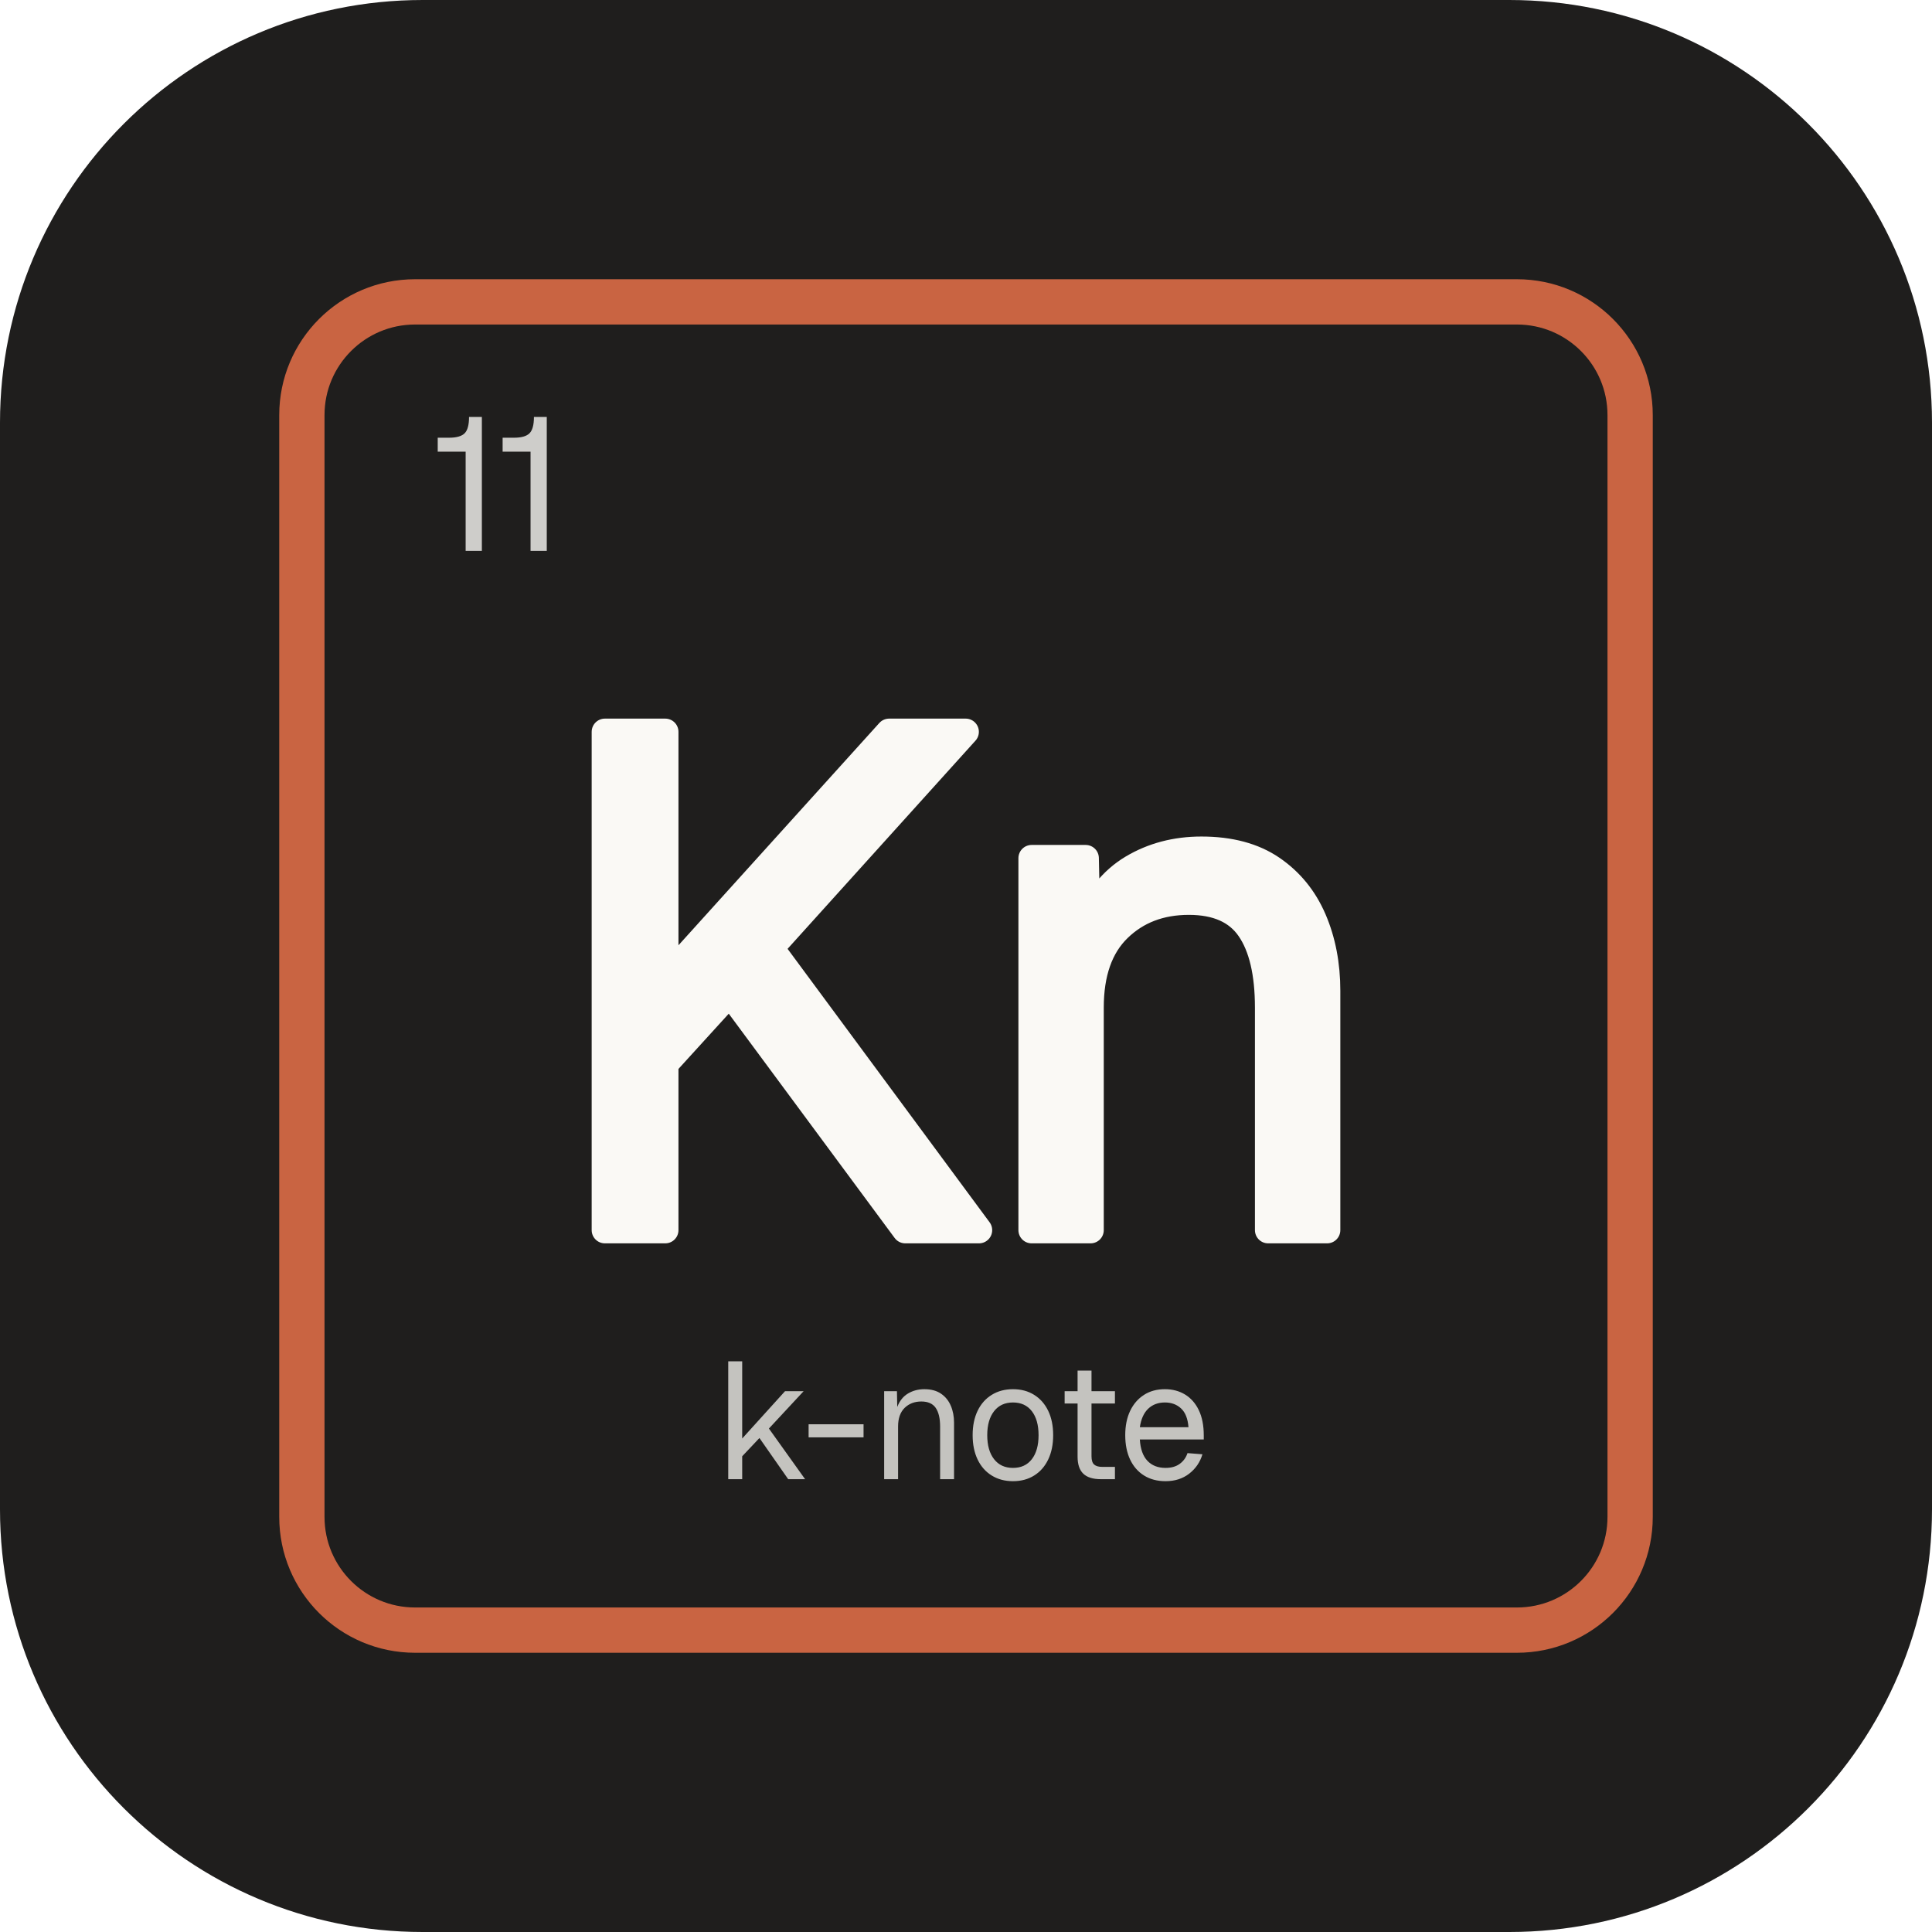
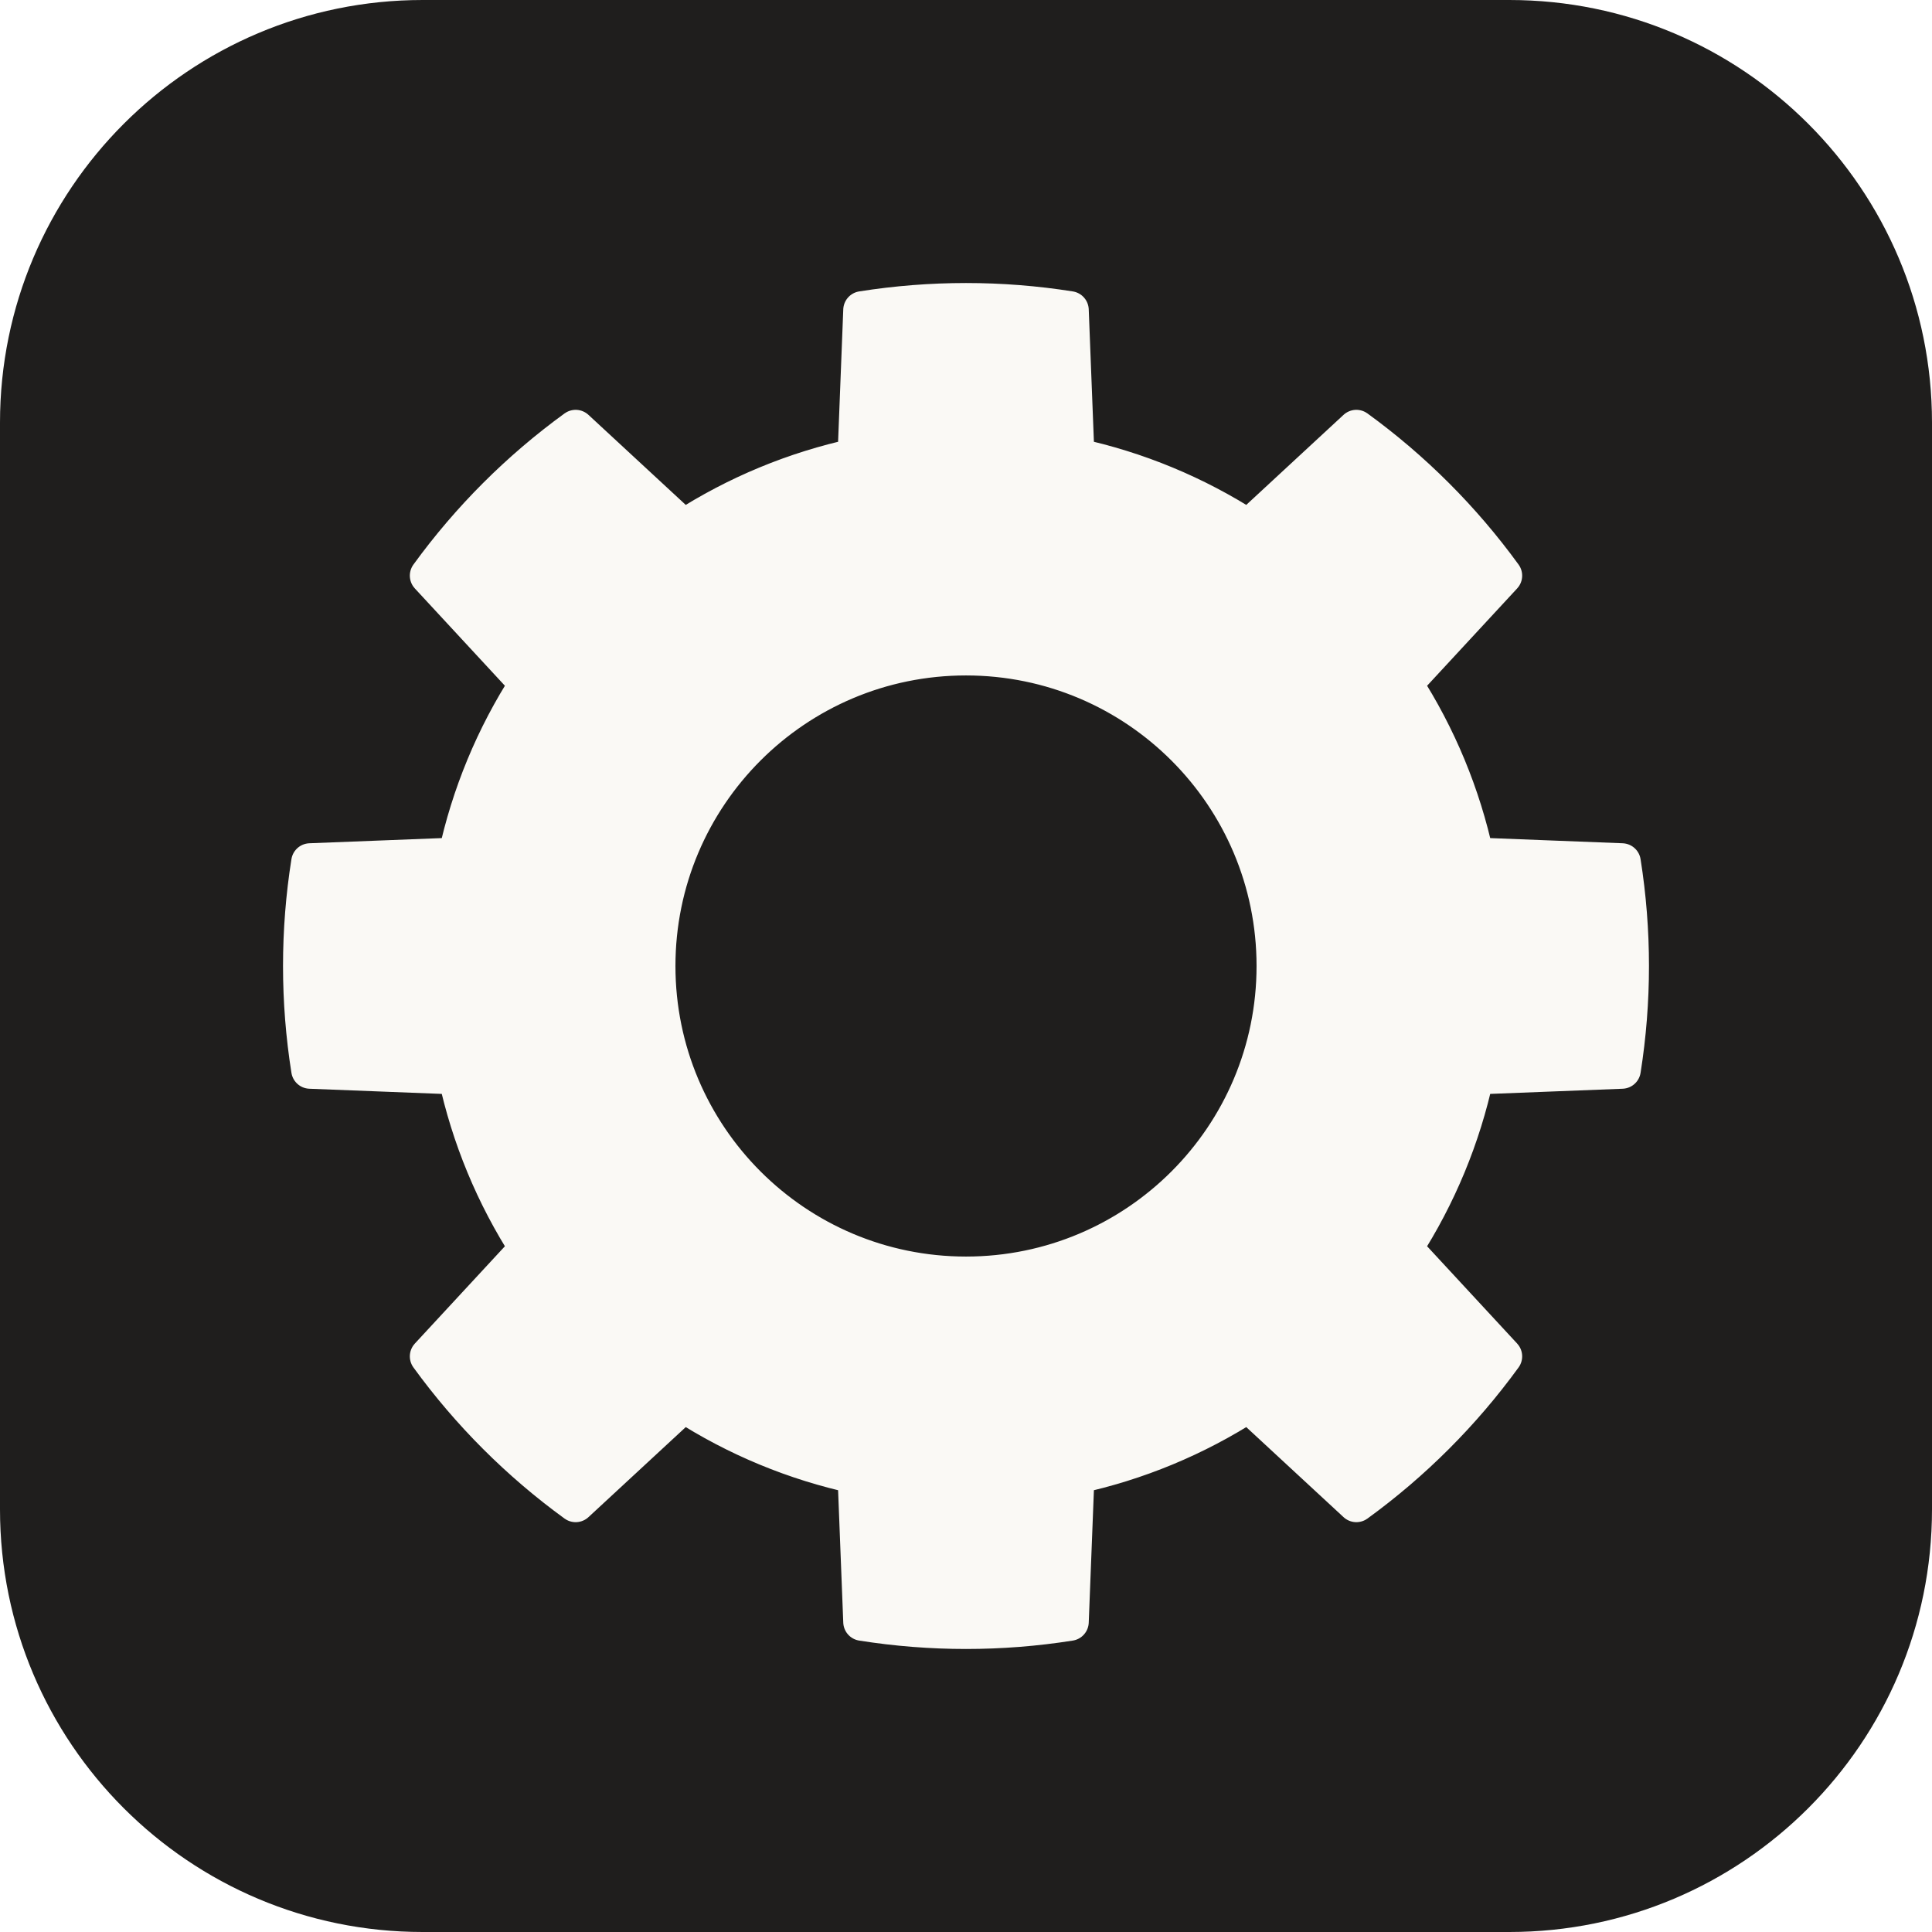
<svg xmlns="http://www.w3.org/2000/svg" viewBox="0 0 512 512">
  <rect width="512" height="512" rx="112" fill="#1f1e1d" />
-   <rect x="80" y="80" width="352" height="352" rx="30" fill="none" stroke="#c96442" stroke-width="12" />
-   <path d="M127.70 146L123.40 146L123.40 119.70L116 119.70L116 116L119 116Q121.95 116 123.13 114.83Q124.30 113.65 124.30 110.50L124.30 110.50L127.70 110.50L127.70 146ZM144.90 146L140.60 146L140.60 119.70L133.20 119.70L133.20 116L136.20 116Q139.15 116 140.32 114.83Q141.50 113.65 141.50 110.50L141.50 110.50L144.90 110.50L144.90 146Z" fill="#faf9f5" fill-opacity="0.8" />
-   <path d="M176.30 326L160.30 326L160.30 193.94L176.30 193.94L176.30 259.60L235.63 193.94L255.91 193.94L204.20 251.23L259.44 326L239.91 326L193.41 263.13L176.30 281.92L176.30 326ZM289.01 326L273.39 326L273.39 227.42L287.71 227.42L288.08 245.09Q291.99 234.86 300.08 230.02Q308.17 225.19 318.40 225.19L318.40 225.19Q329.75 225.19 337.10 230.21Q344.44 235.23 348.07 243.69Q351.70 252.16 351.70 262.57L351.70 262.57L351.70 326L336.07 326L336.07 267.04Q336.07 253.27 331.14 246.11Q326.21 238.95 315.05 238.95L315.05 238.95Q303.71 238.95 296.36 246.11Q289.01 253.27 289.01 267.04L289.01 267.04L289.01 326Z" fill="#faf9f5" stroke="#faf9f5" stroke-width="7" stroke-linejoin="round" />
-   <path d="M196.69 392L192.99 392L192.99 360.76L196.69 360.76L196.69 381.22L208.04 368.68L212.97 368.68L203.77 378.58L213.36 392L208.88 392L201.26 381.09L196.69 385.93L196.69 392ZM228.85 380.91L214.29 380.91L214.29 377.44L228.85 377.44L228.85 380.91ZM238.00 392L234.31 392L234.31 368.68L237.70 368.68L237.78 372.86Q238.71 370.44 240.62 369.30Q242.54 368.15 244.96 368.15L244.96 368.15Q247.64 368.15 249.38 369.34Q251.12 370.53 251.97 372.53Q252.83 374.53 252.83 377.00L252.83 377.00L252.83 392L249.14 392L249.14 378.05Q249.14 374.80 247.97 373.10Q246.80 371.41 244.16 371.41L244.16 371.41Q241.48 371.41 239.74 373.10Q238.00 374.80 238.00 378.05L238.00 378.05L238.00 392ZM268.45 392.53L268.45 392.53Q265.24 392.53 262.82 391.03Q260.40 389.54 259.08 386.79Q257.76 384.04 257.76 380.34L257.76 380.34Q257.76 376.60 259.08 373.87Q260.40 371.14 262.82 369.65Q265.24 368.15 268.45 368.15L268.45 368.15Q271.66 368.15 274.06 369.65Q276.46 371.14 277.78 373.87Q279.10 376.60 279.10 380.34L279.10 380.34Q279.10 384.04 277.78 386.79Q276.46 389.54 274.06 391.03Q271.66 392.53 268.45 392.53ZM268.45 389.01L268.45 389.01Q271.66 389.01 273.45 386.70Q275.23 384.39 275.23 380.34L275.23 380.34Q275.23 376.29 273.45 373.98Q271.66 371.67 268.45 371.67L268.45 371.67Q265.24 371.67 263.44 373.98Q261.63 376.29 261.63 380.34L261.63 380.34Q261.63 384.39 263.44 386.70Q265.24 389.01 268.45 389.01ZM295.47 392L291.77 392Q288.60 392 287.09 390.55Q285.57 389.10 285.57 386.02L285.57 386.02L285.57 371.94L282.14 371.94L282.14 368.68L285.57 368.68L285.57 363.22L289.26 363.22L289.26 368.68L295.47 368.68L295.47 371.94L289.26 371.94L289.26 385.93Q289.26 387.51 289.97 388.13Q290.67 388.74 292.12 388.74L292.12 388.74L295.47 388.74L295.47 392ZM308.89 392.53L308.89 392.53Q305.59 392.53 303.19 391.03Q300.79 389.54 299.49 386.79Q298.20 384.04 298.20 380.34L298.20 380.34Q298.20 376.64 299.49 373.92Q300.79 371.19 303.15 369.67Q305.50 368.15 308.71 368.15L308.71 368.15Q311.75 368.15 314.08 369.58Q316.41 371.01 317.71 373.74Q319.01 376.47 319.01 380.38L319.01 380.38L319.01 381.48L302.07 381.48Q302.29 385.22 304.07 387.12Q305.85 389.01 308.89 389.01L308.89 389.01Q311.18 389.01 312.65 387.93Q314.12 386.85 314.70 385.09L314.70 385.09L318.66 385.40Q317.73 388.52 315.16 390.53Q312.58 392.53 308.89 392.53ZM302.07 378.23L302.07 378.23L314.96 378.23Q314.70 374.84 313.00 373.26Q311.31 371.67 308.71 371.67L308.71 371.67Q306.03 371.67 304.29 373.32Q302.55 374.97 302.07 378.23Z" fill="#faf9f5" fill-opacity="0.75" />
+   <path d="M226.95 121.09 L228.47 82.17 A176 176 0 0 1 283.53 82.17 L285.05 121.09 A138 138 0 0 1 330.86 140.07 L330.86 140.07 L359.45 113.61 A176 176 0 0 1 398.39 152.55 L371.93 181.14 A138 138 0 0 1 390.91 226.95 L390.91 226.95 L429.83 228.47 A176 176 0 0 1 429.83 283.53 L390.91 285.05 A138 138 0 0 1 371.93 330.86 L371.93 330.86 L398.39 359.45 A176 176 0 0 1 359.45 398.39 L330.86 371.93 A138 138 0 0 1 285.05 390.91 L285.05 390.91 L283.53 429.83 A176 176 0 0 1 228.47 429.83 L226.95 390.91 A138 138 0 0 1 181.14 371.93 L181.14 371.93 L152.55 398.39 A176 176 0 0 1 113.61 359.45 L140.07 330.86 A138 138 0 0 1 121.09 285.05 L121.09 285.05 L82.17 283.53 A176 176 0 0 1 82.17 228.47 L121.09 226.95 A138 138 0 0 1 140.07 181.14 L140.07 181.14 L113.61 152.55 A176 176 0 0 1 152.55 113.61 L181.14 140.07 A138 138 0 0 1 226.95 121.09 Z M338 256 A82 82 0 1 0 174 256 A82 82 0 1 0 338 256 Z" fill="#faf9f5" fill-rule="evenodd" stroke="#faf9f5" stroke-width="10" stroke-linejoin="round" />
</svg>
